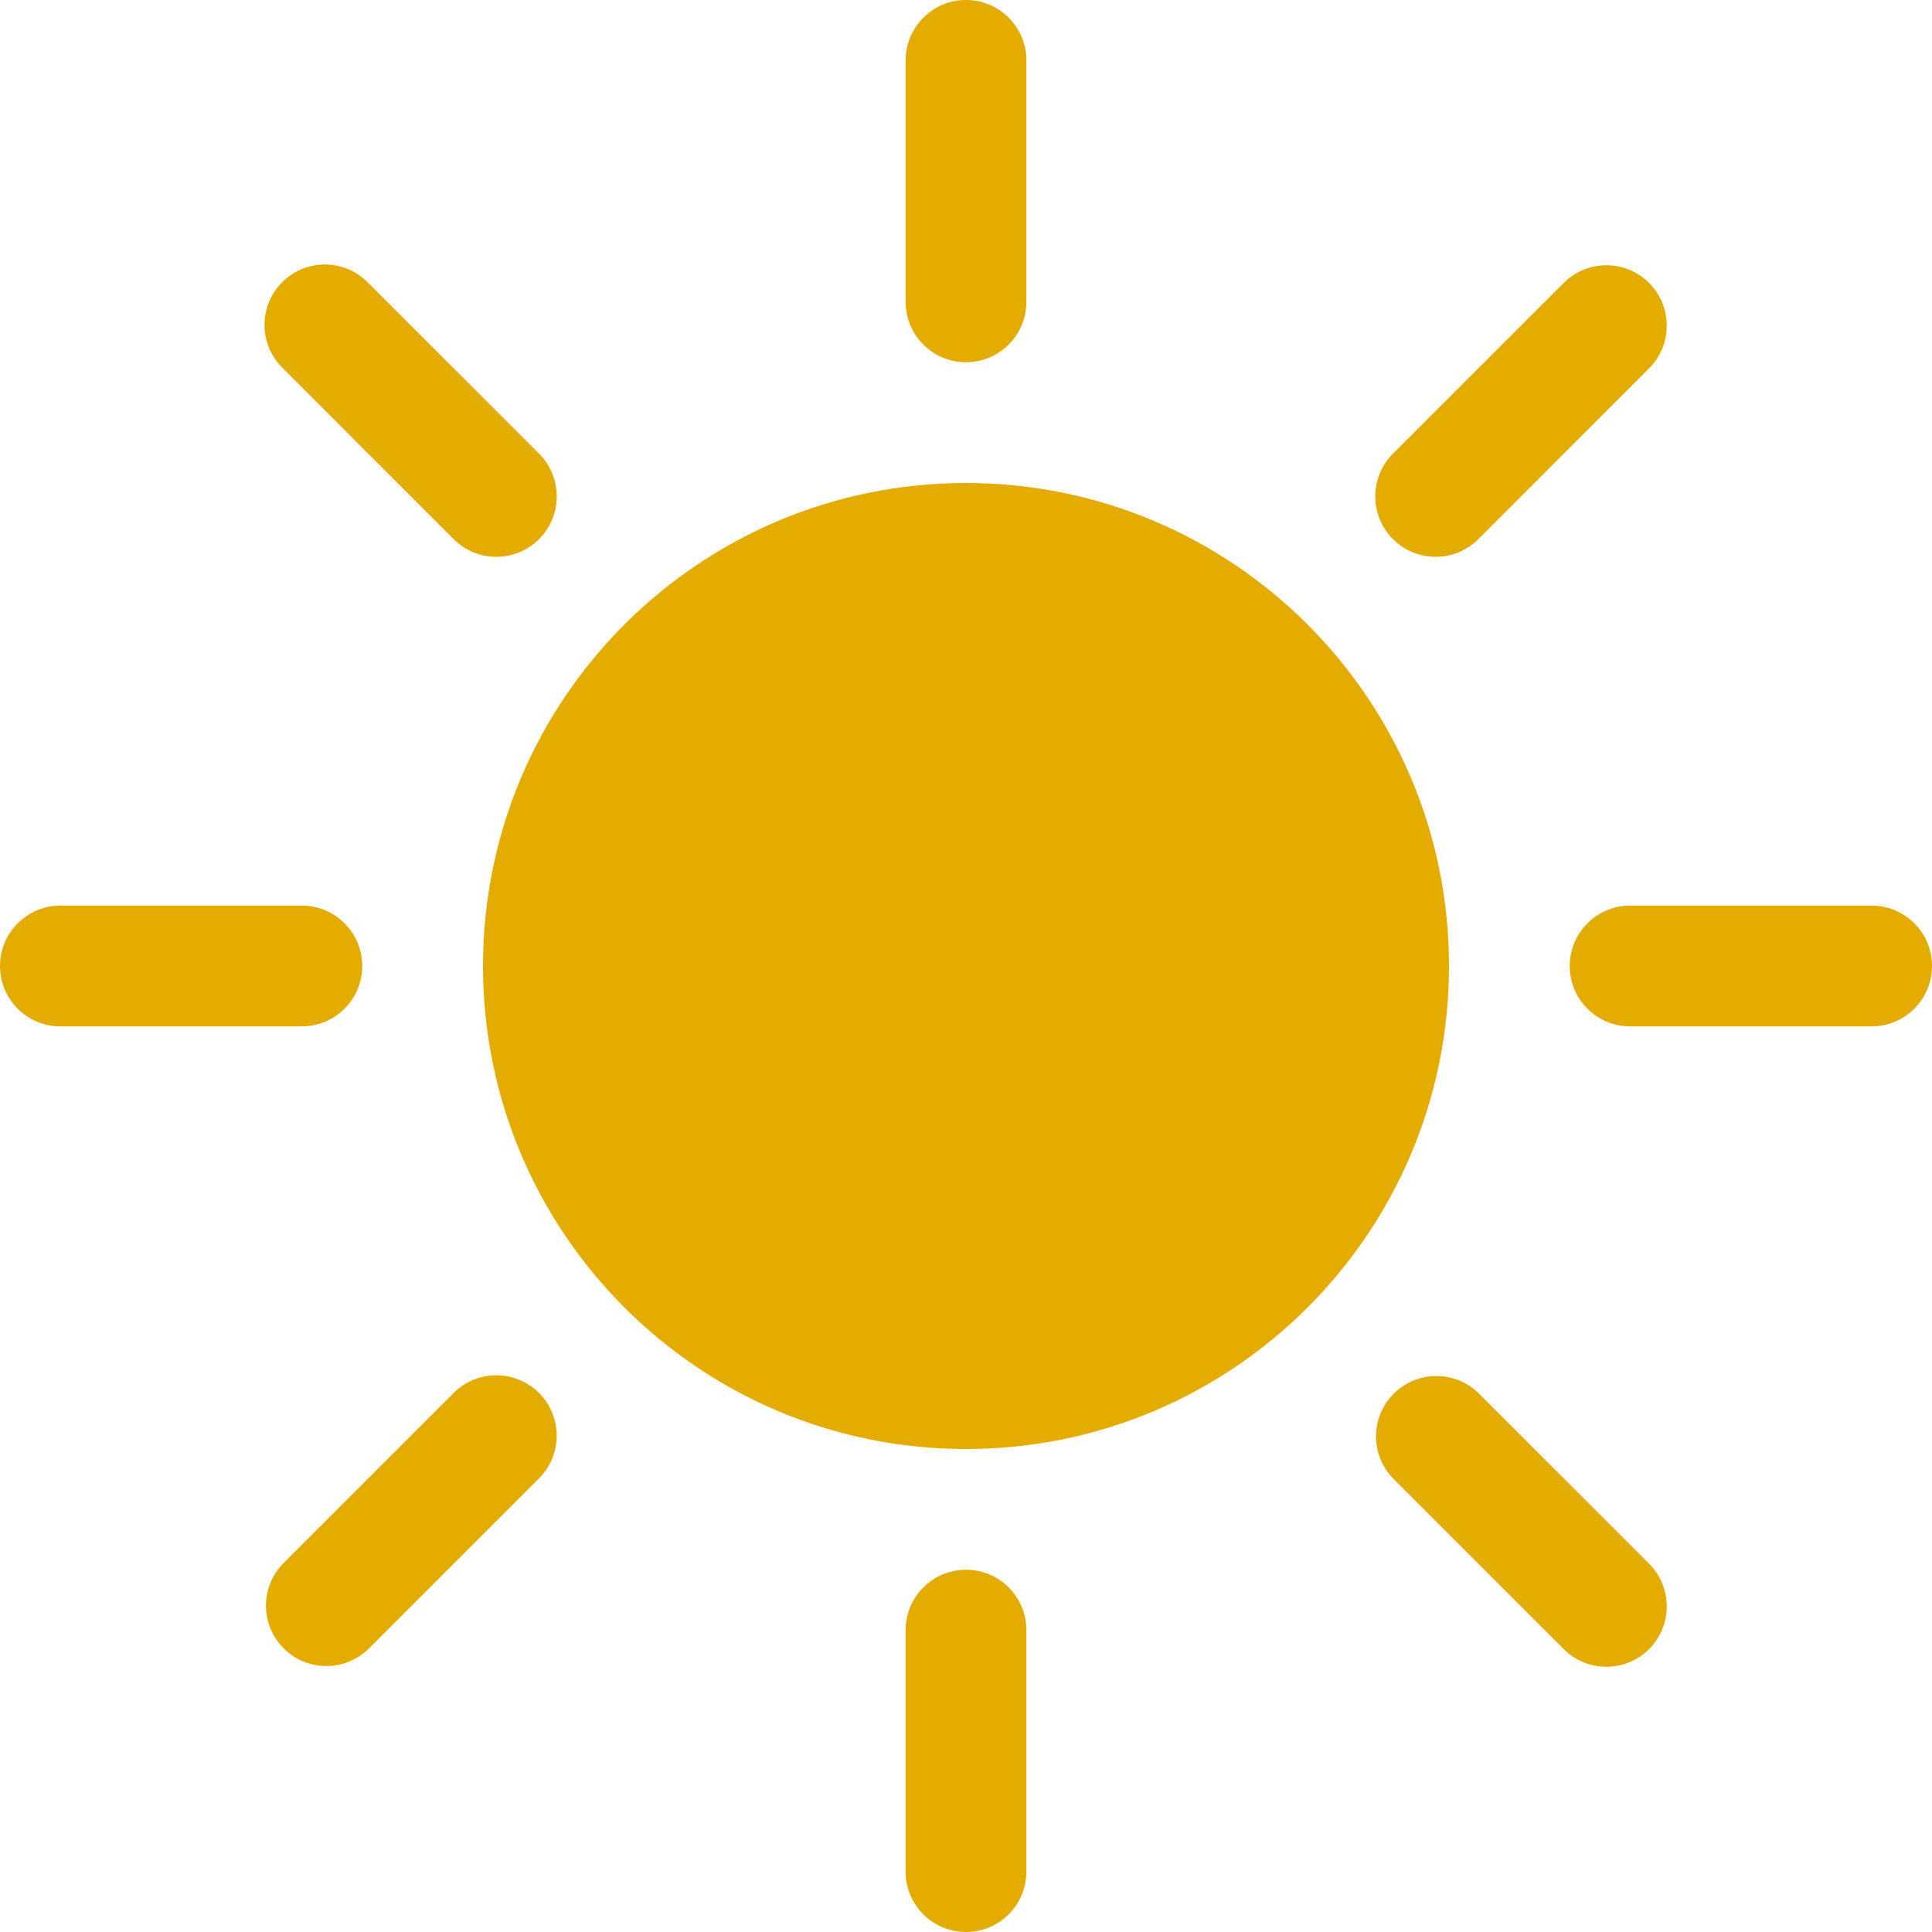
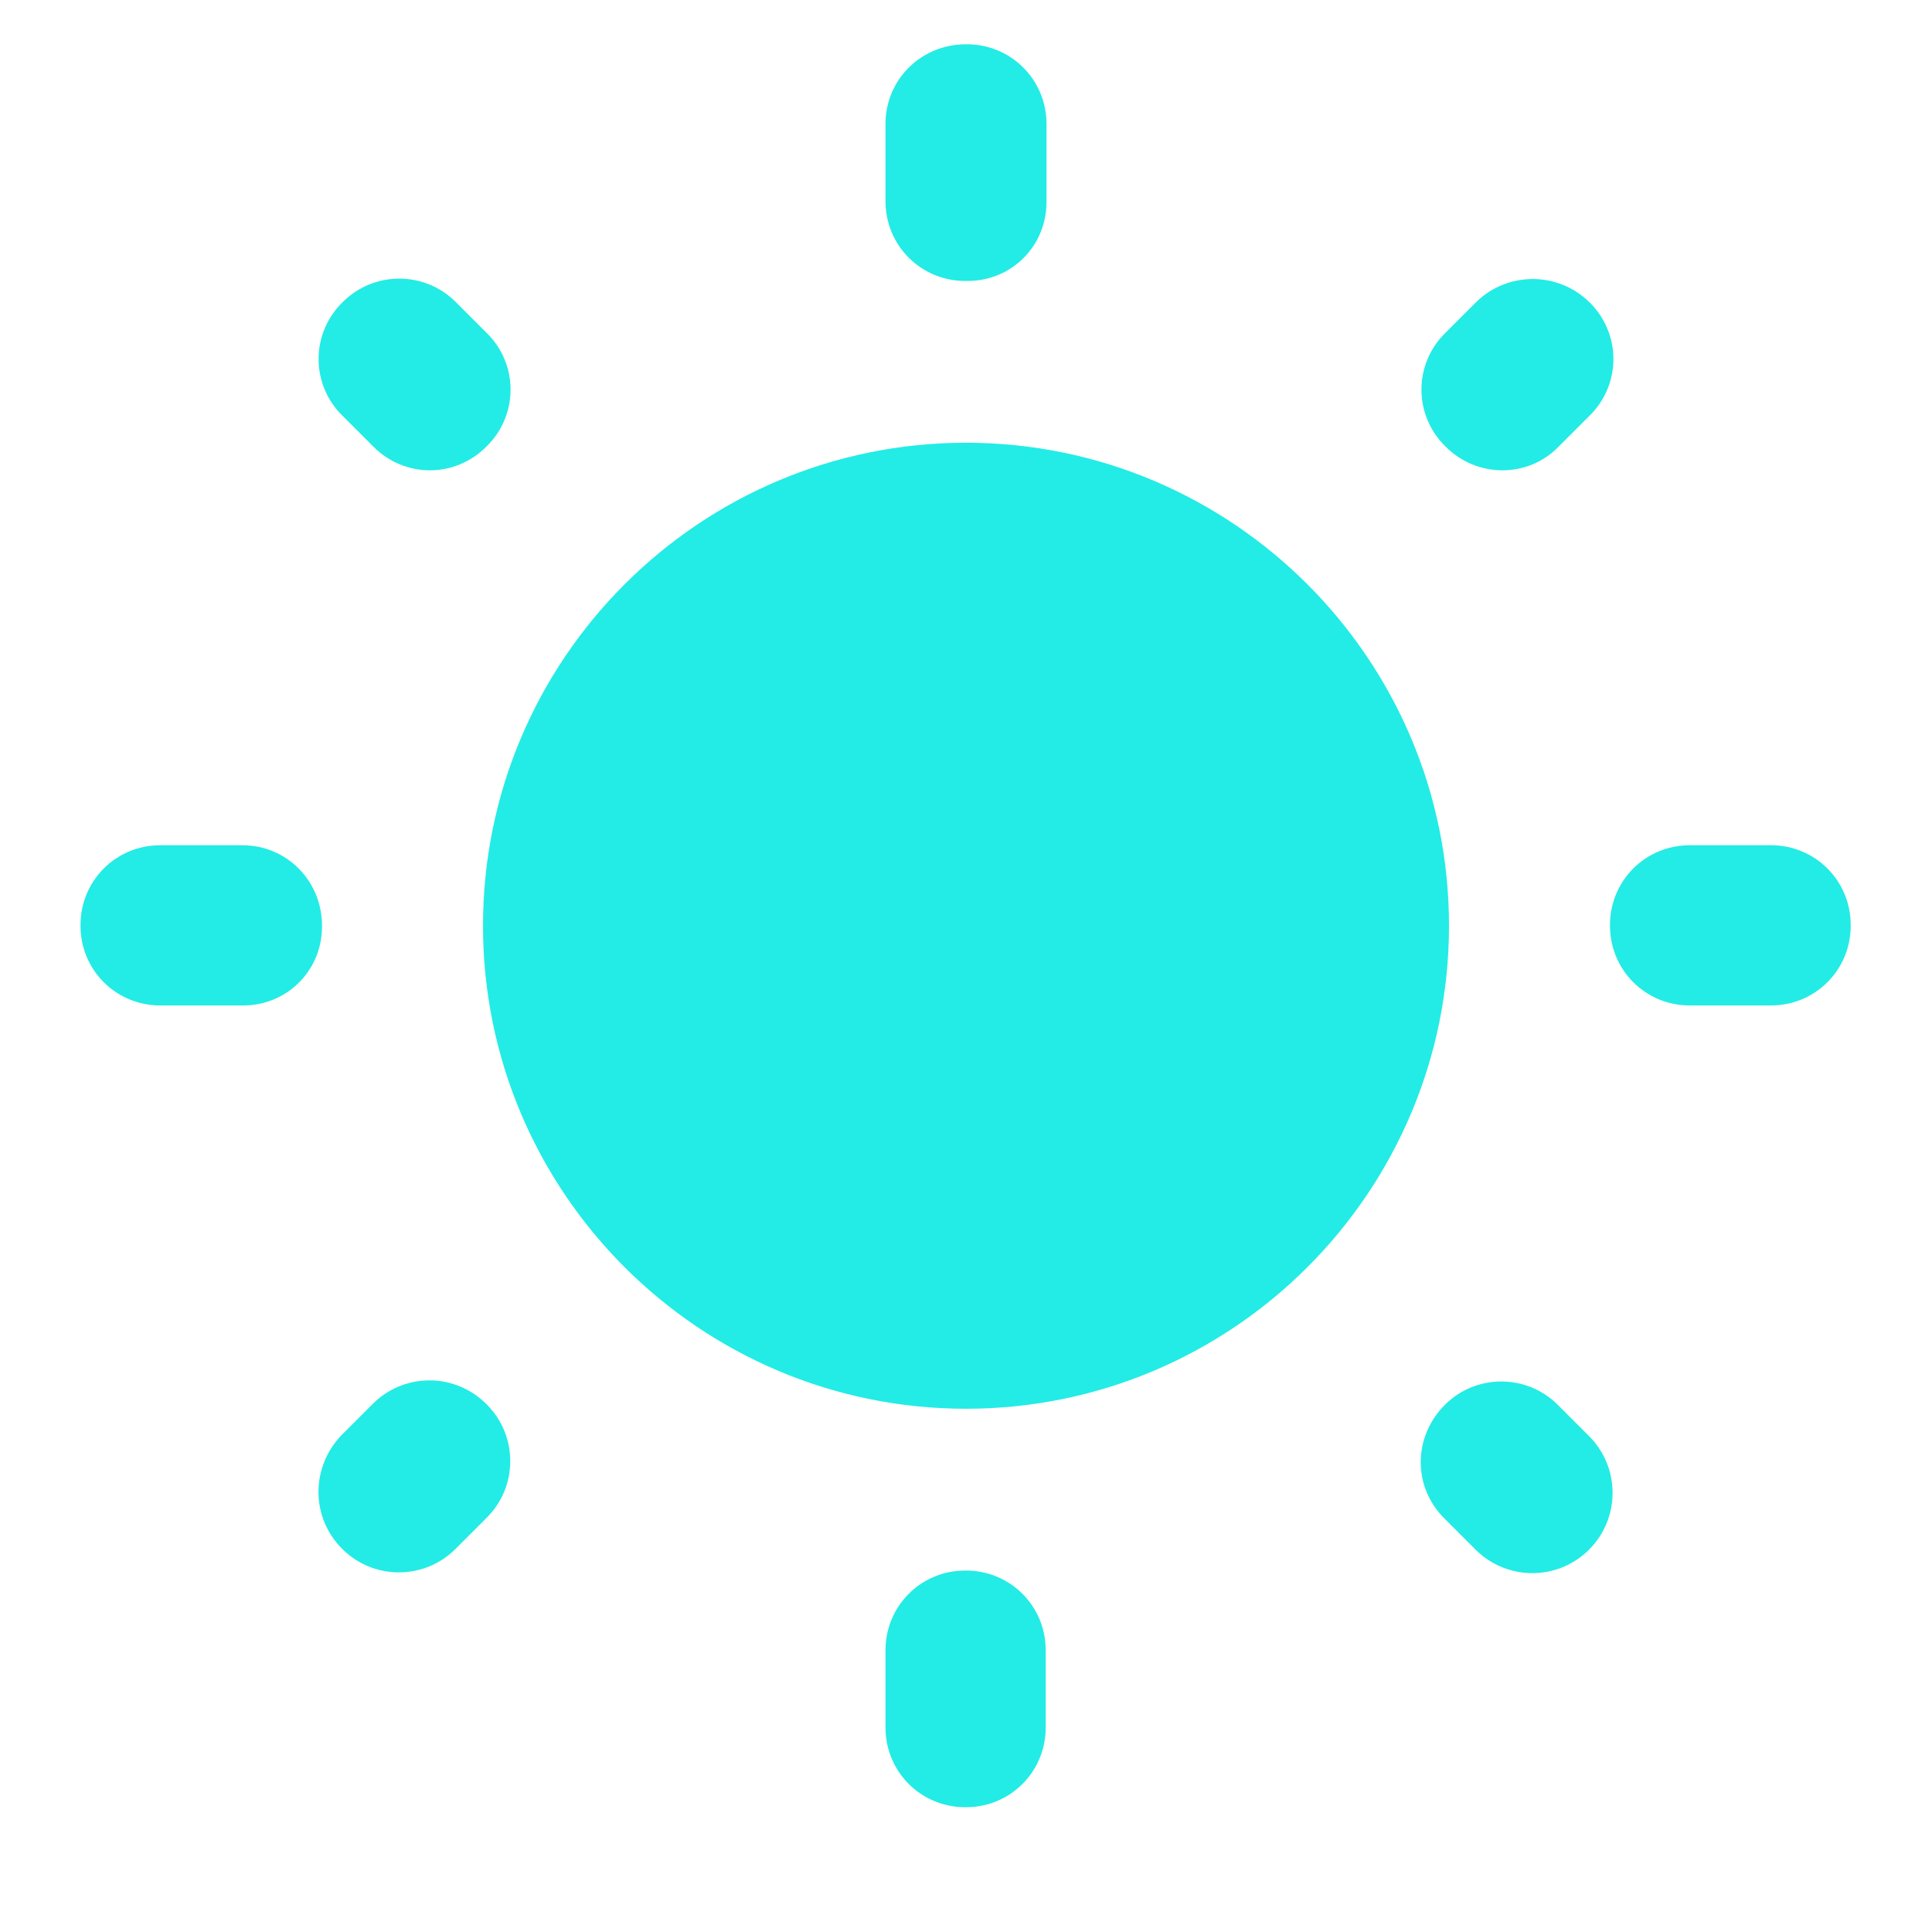
- <svg xmlns="http://www.w3.org/2000/svg" width="512" height="512" viewBox="0 0 512 512" style="color:#E4AB00" class="h-full w-full">
+ <svg xmlns="http://www.w3.org/2000/svg" width="512" height="512" viewBox="0 0 512 512" style="color:#22ece5" class="h-full w-full">
  <rect width="512" height="512" x="0" y="0" rx="30" fill="transparent" stroke="transparent" stroke-width="0" stroke-opacity="100%" paint-order="stroke" />
-   <svg width="512px" height="512px" viewBox="0 0 16 16" fill="#E4AB00" x="0" y="0" role="img" style="display:inline-block;vertical-align:middle">
-     <g fill="#E4AB00">
-       <path fill="currentColor" d="M8 12a4 4 0 1 0 0-8a4 4 0 0 0 0 8zM8 0a.5.5 0 0 1 .5.5v2a.5.5 0 0 1-1 0v-2A.5.5 0 0 1 8 0zm0 13a.5.5 0 0 1 .5.5v2a.5.5 0 0 1-1 0v-2A.5.5 0 0 1 8 13zm8-5a.5.5 0 0 1-.5.5h-2a.5.5 0 0 1 0-1h2a.5.5 0 0 1 .5.5zM3 8a.5.5 0 0 1-.5.5h-2a.5.5 0 0 1 0-1h2A.5.5 0 0 1 3 8zm10.657-5.657a.5.5 0 0 1 0 .707l-1.414 1.415a.5.5 0 1 1-.707-.708l1.414-1.414a.5.5 0 0 1 .707 0zm-9.193 9.193a.5.5 0 0 1 0 .707L3.05 13.657a.5.5 0 0 1-.707-.707l1.414-1.414a.5.5 0 0 1 .707 0zm9.193 2.121a.5.5 0 0 1-.707 0l-1.414-1.414a.5.5 0 0 1 .707-.707l1.414 1.414a.5.5 0 0 1 0 .707zM4.464 4.465a.5.5 0 0 1-.707 0L2.343 3.05a.5.5 0 1 1 .707-.707l1.414 1.414a.5.5 0 0 1 0 .708z" />
+   <svg width="512px" height="512px" viewBox="0 0 24 24" fill="#22ece5" x="0" y="0" role="img" style="display:inline-block;vertical-align:middle">
+     <g fill="#22ece5">
+       <path fill="currentColor" d="m6.05 4.14l-.39-.39a.993.993 0 0 0-1.4 0l-.01.01a.984.984 0 0 0 0 1.4l.39.39c.39.39 1.01.39 1.4 0l.01-.01a.984.984 0 0 0 0-1.4zM3.01 10.5H1.99c-.55 0-.99.44-.99.99v.01c0 .55.44.99.99.99H3c.56.01 1-.43 1-.98v-.01c0-.56-.44-1-.99-1zm9-9.95H12c-.56 0-1 .44-1 .99v.96c0 .55.44.99.99.99H12c.56.01 1-.43 1-.98v-.97c0-.55-.44-.99-.99-.99zm7.74 3.21c-.39-.39-1.02-.39-1.41-.01l-.39.39a.984.984 0 0 0 0 1.4l.01.01c.39.39 1.02.39 1.4 0l.39-.39a.984.984 0 0 0 0-1.4zm-1.81 15.1l.39.39a.996.996 0 1 0 1.41-1.41l-.39-.39a.993.993 0 0 0-1.4 0c-.4.4-.4 1.02-.01 1.41zM20 11.49v.01c0 .55.44.99.99.99H22c.55 0 .99-.44.99-.99v-.01c0-.55-.44-.99-.99-.99h-1.01c-.55 0-.99.44-.99.99zM12 5.5c-3.31 0-6 2.69-6 6s2.69 6 6 6s6-2.69 6-6s-2.69-6-6-6zm-.01 16.95H12c.55 0 .99-.44.99-.99v-.96c0-.55-.44-.99-.99-.99h-.01c-.55 0-.99.44-.99.99v.96c0 .55.44.99.99.99zm-7.74-3.21c.39.39 1.02.39 1.41 0l.39-.39a.993.993 0 0 0 0-1.4l-.01-.01a.996.996 0 0 0-1.41 0l-.39.39c-.38.4-.38 1.02.01 1.41z" />
    </g>
  </svg>
</svg>
